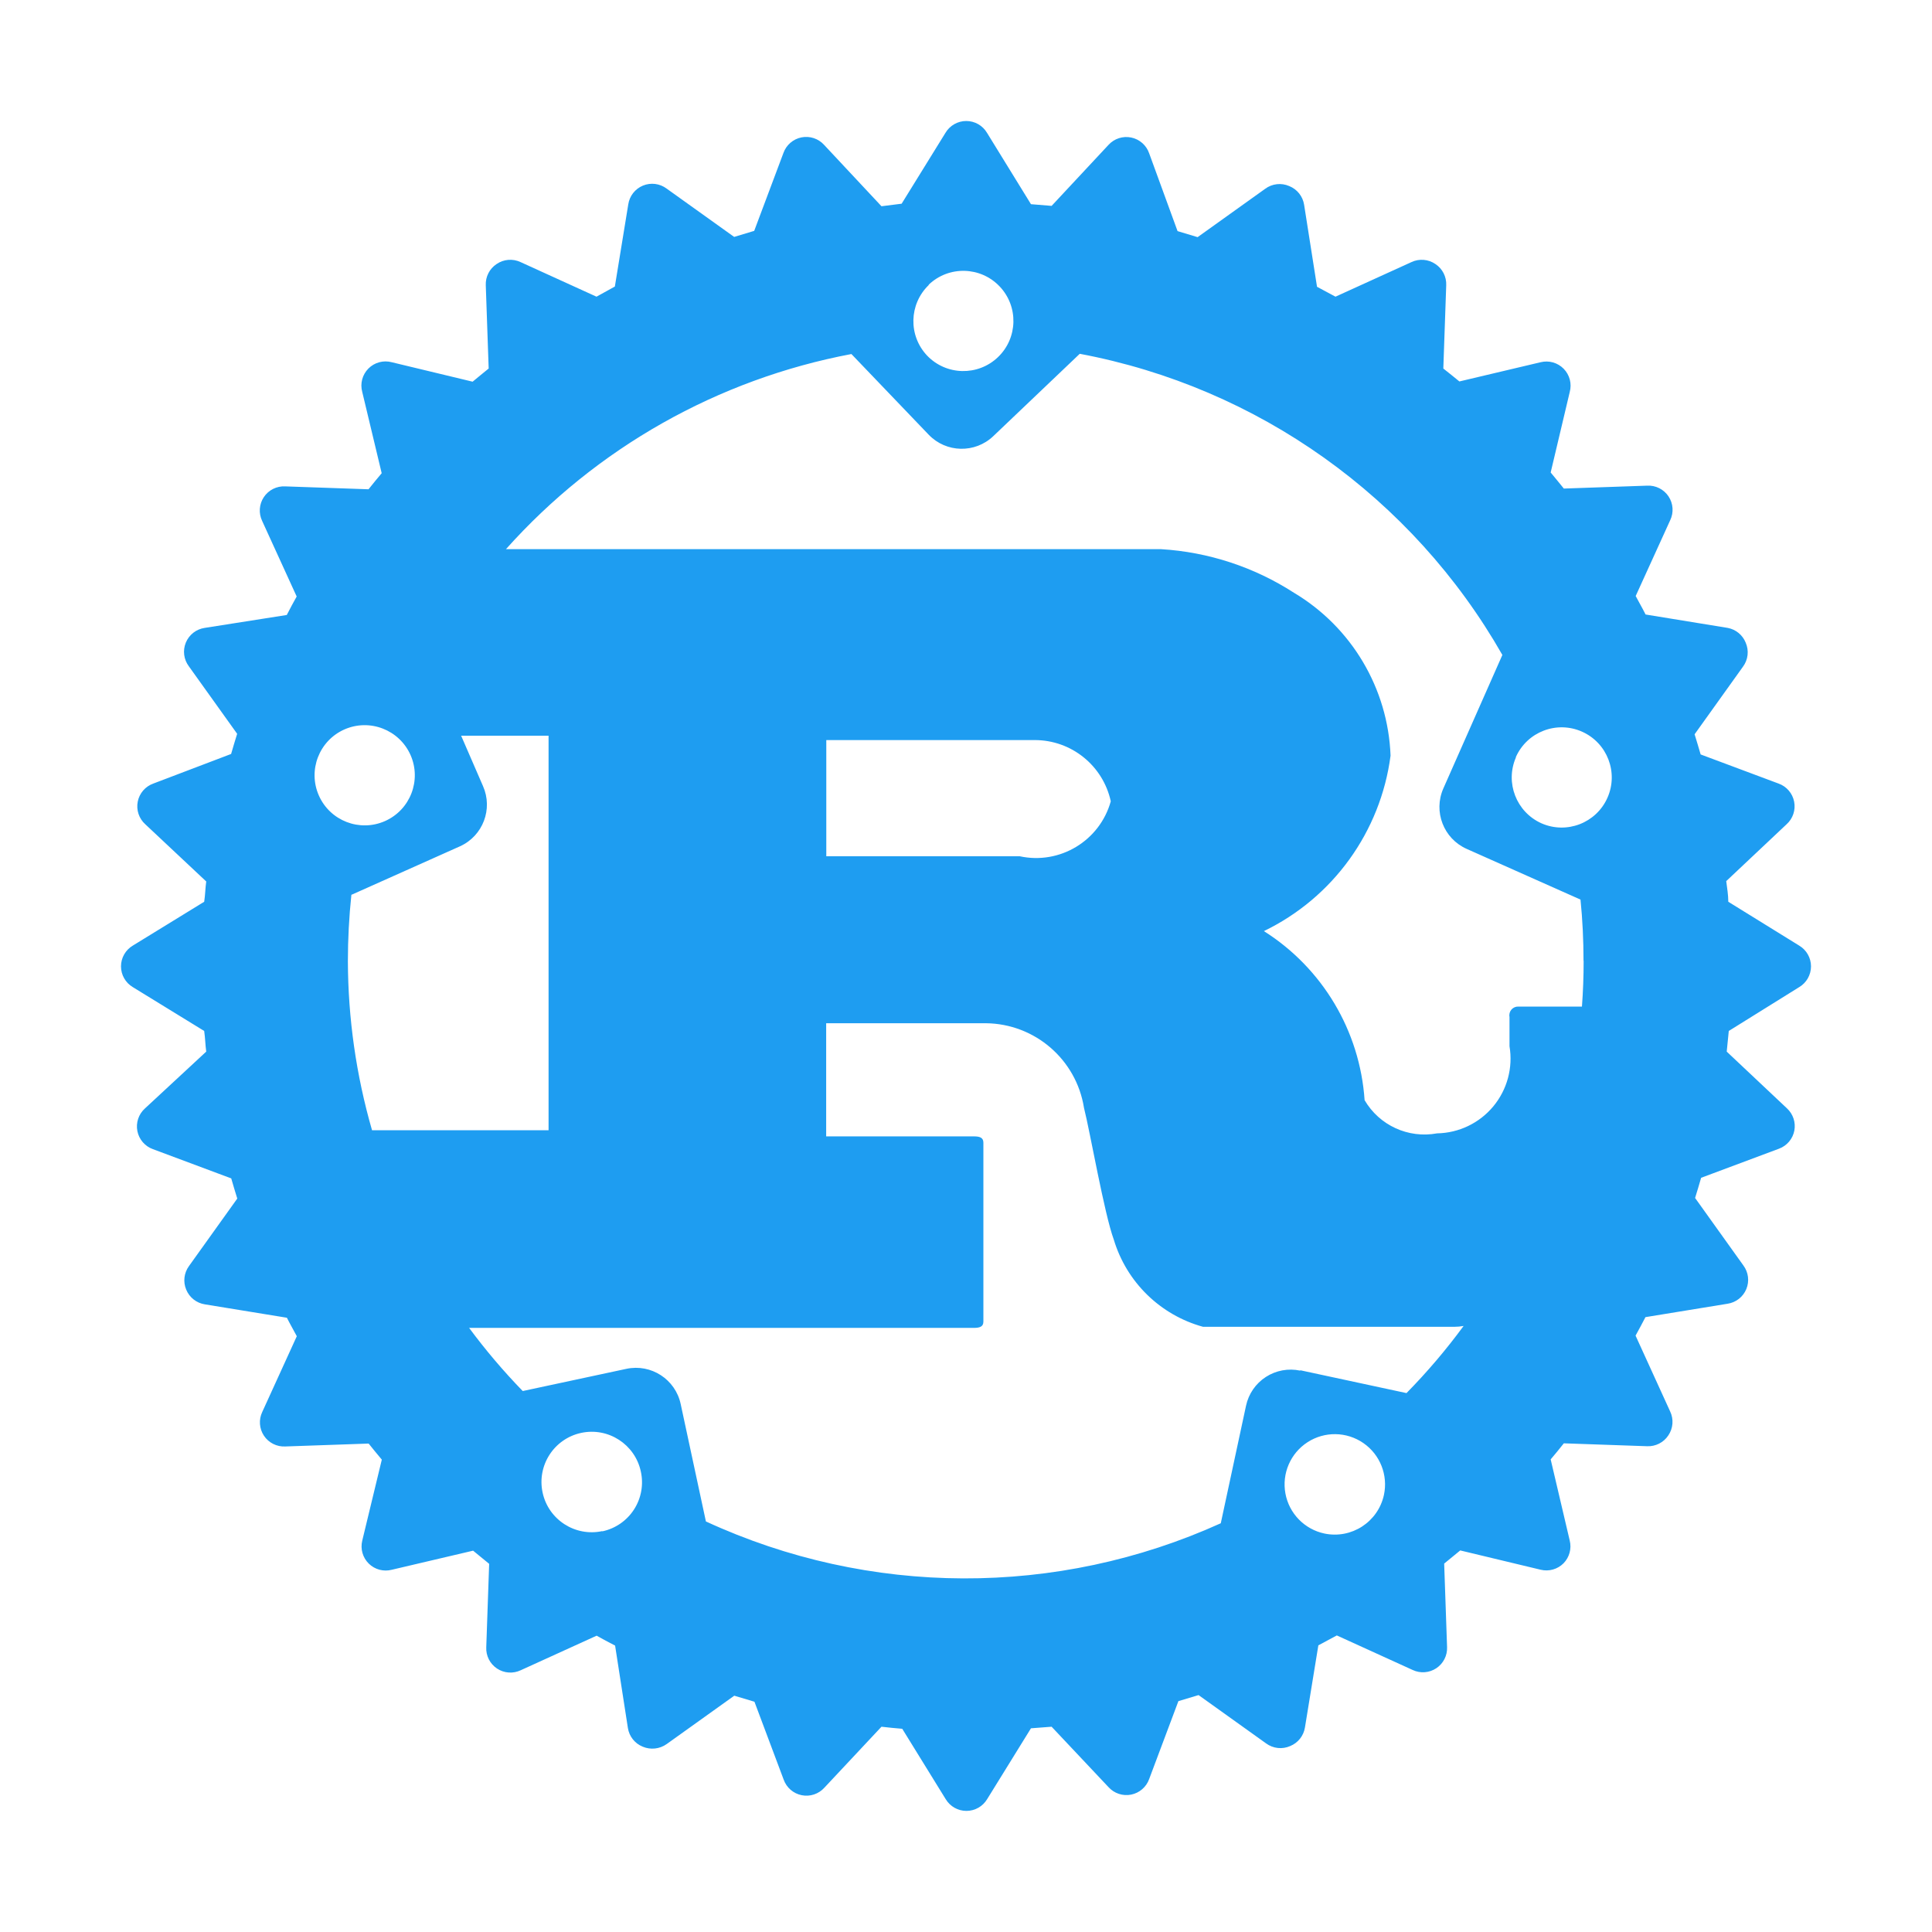
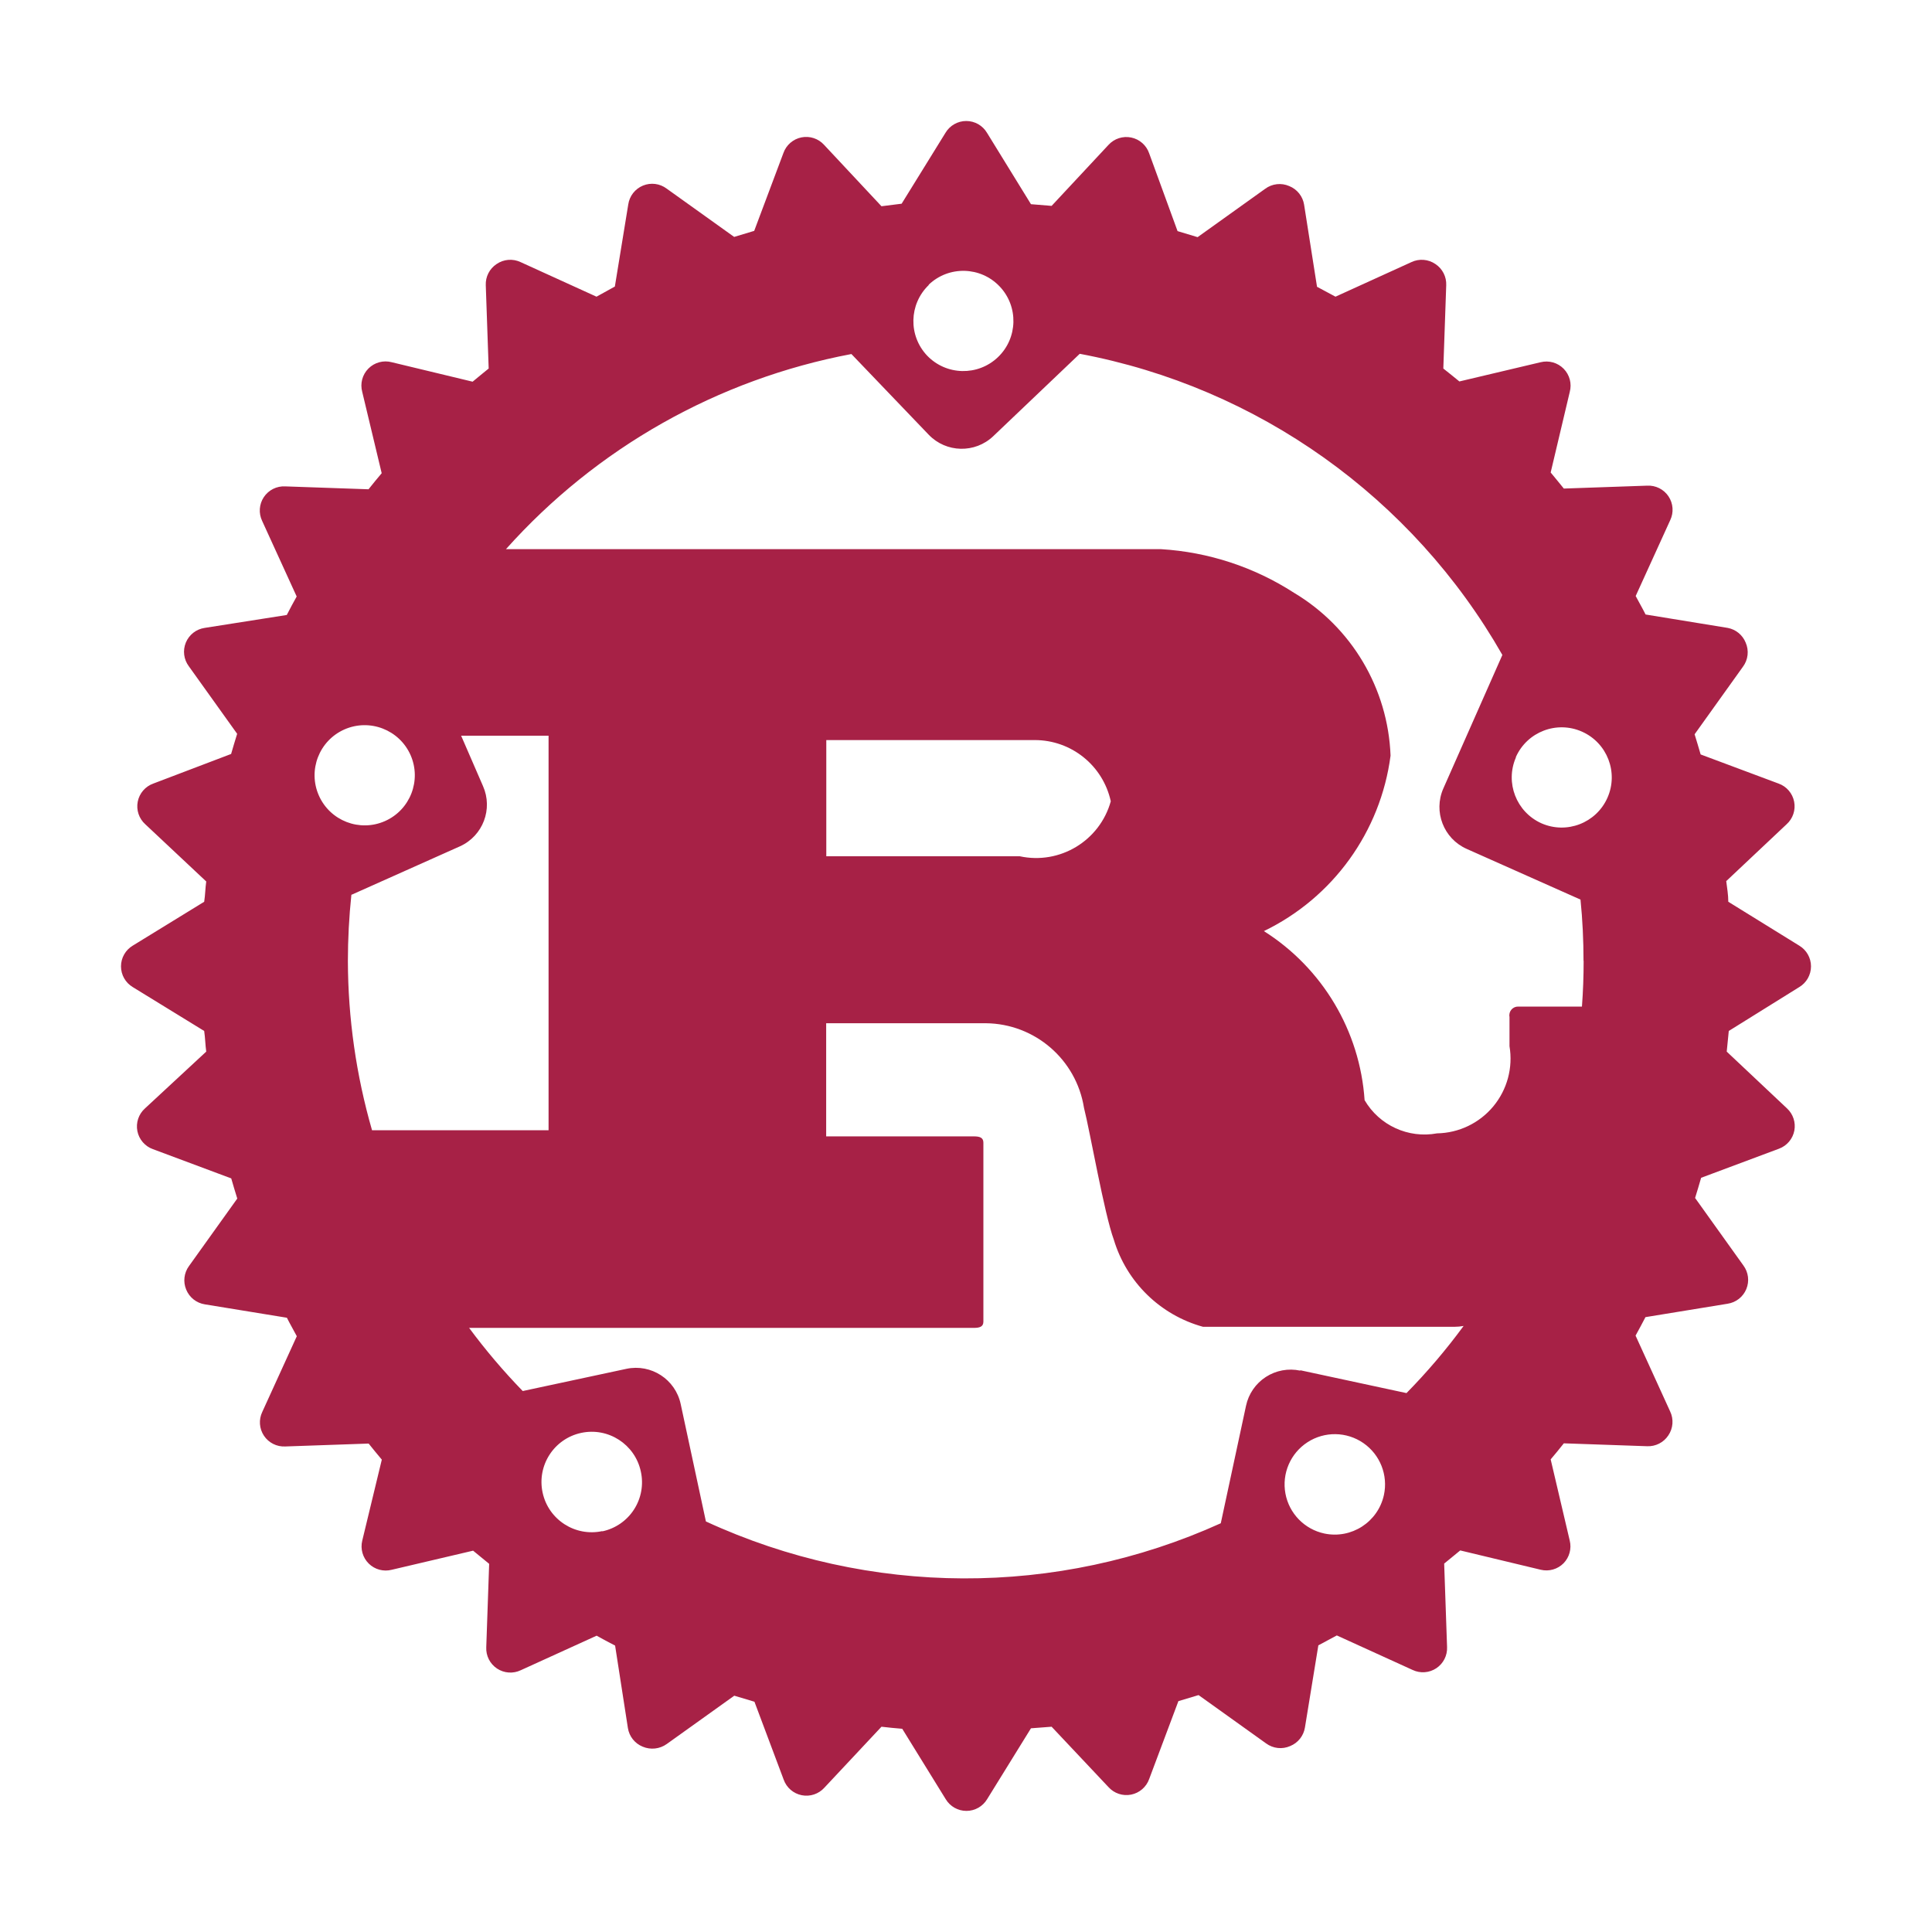
<svg xmlns="http://www.w3.org/2000/svg" width="16px" height="16px" viewBox="0 0 16 16">
-   <path fill="#1E9DF1" d="M14.9,7.831l-0.587-.363c0-.057-0.01-0.114-0.017-0.171l0.5-.471a0.2,0.2,0,0,0-.067-0.337l-0.645-.241c-0.016-.056-0.033-0.111-0.05-0.167l0.4-.559a0.2,0.2,0,0,0,.023-0.2A0.2,0.2,0,0,0,14.308,5.2l-0.68-.111c-0.026-.052-0.054-0.1-0.082-0.153l0.286-.628a0.2,0.2,0,0,0-.191-0.286l-0.69.024c-0.036-.044-0.072-0.089-0.109-0.133L13,3.246A0.2,0.2,0,0,0,12.758,3l-0.672.159C12.042,3.124,12,3.088,11.953,3.052l0.024-.69a0.2,0.2,0,0,0-.089-0.175,0.2,0.2,0,0,0-.2-0.016l-0.628.286-0.153-.082L10.8,1.695a0.2,0.2,0,0,0-.123-0.154,0.2,0.2,0,0,0-.2.023l-0.559.4-0.166-.05L9.517,1.27A0.2,0.2,0,0,0,9.18,1.2l-0.471.505L8.538,1.691,8.174,1.1a0.2,0.2,0,0,0-.344,0l-0.363.587L7.3,1.708,6.825,1.2a0.2,0.2,0,0,0-.337.067l-0.242.645-0.166.05-0.559-.4a0.2,0.2,0,0,0-.318.131l-0.111.68C5.042,2.4,4.99,2.429,4.94,2.457L4.312,2.171a0.2,0.2,0,0,0-.2.016,0.2,0.2,0,0,0-.089.175l0.024,0.69c-0.044.036-.089,0.072-0.133,0.109L3.245,3A0.2,0.2,0,0,0,3,3.246L3.161,3.919c-0.037.044-.073,0.087-0.109,0.133l-0.69-.024a0.2,0.2,0,0,0-.191.286L2.457,4.94c-0.028.05-.055,0.1-0.082,0.153L1.695,5.2a0.2,0.2,0,0,0-.131.318l0.4,0.559c-0.017.055-.034,0.111-0.05,0.167L1.27,6.489a0.2,0.2,0,0,0-.067.337L1.708,7.3C1.7,7.354,1.7,7.411,1.691,7.468L1.1,7.831a0.2,0.2,0,0,0,0,.344L1.691,8.538C1.7,8.6,1.7,8.653,1.708,8.709L1.2,9.18a0.2,0.2,0,0,0,.067.337L1.915,9.759c0.016,0.056.033,0.112,0.05,0.167l-0.4.559a0.2,0.2,0,0,0-.023.195,0.2,0.2,0,0,0,.154.122l0.68,0.111c0.026,0.052.054,0.1,0.082,0.153l-0.286.627a0.2,0.2,0,0,0,.191.286l0.69-.024c0.036,0.045.072,0.089,0.109,0.133L3,12.759A0.2,0.2,0,0,0,3.245,13l0.673-.158,0.133,0.109-0.024.691a0.2,0.2,0,0,0,.286.19l0.628-.286c0.05,0.028.1,0.055,0.153,0.082L5.2,14.311a0.2,0.2,0,0,0,.122.154,0.205,0.205,0,0,0,.2-0.022l0.559-.4,0.167,0.05,0.242,0.645a0.2,0.2,0,0,0,.337.067L7.3,14.3c0.057,0.007.114,0.012,0.172,0.017L7.832,14.9a0.2,0.2,0,0,0,.343,0l0.363-.587L8.709,14.3,9.18,14.8a0.2,0.2,0,0,0,.337-0.067l0.242-.645,0.167-.05,0.559,0.4a0.2,0.2,0,0,0,.2.022,0.2,0.2,0,0,0,.122-0.154l0.111-.68,0.153-.082,0.628,0.286a0.2,0.2,0,0,0,.285-0.19l-0.024-.691,0.133-.109L12.76,13a0.2,0.2,0,0,0,.189-0.054A0.2,0.2,0,0,0,13,12.759l-0.158-.673c0.037-.044.073-0.087,0.109-0.133l0.69,0.024a0.2,0.2,0,0,0,.175-0.089,0.2,0.2,0,0,0,.015-0.2l-0.286-.627c0.027-.05.055-0.1,0.082-0.153l0.68-.111a0.2,0.2,0,0,0,.131-0.317l-0.4-.559c0.017-.055.034-0.111,0.05-0.167l0.645-.241a0.2,0.2,0,0,0,.127-0.15A0.2,0.2,0,0,0,14.8,9.18l-0.5-.471c0.006-.057.011-0.114,0.017-0.171L14.9,8.175a0.2,0.2,0,0,0,0-.344h0ZM10.968,12.7a0.416,0.416,0,1,1,.493-0.319A0.417,0.417,0,0,1,10.968,12.7Zm-0.2-1.349a0.378,0.378,0,0,0-.449.291l-0.209.973A5.129,5.129,0,0,1,5.846,12.6l-0.209-.973a0.379,0.379,0,0,0-.449-0.291l-0.859.184a5.153,5.153,0,0,1-.444-0.523h4.18c0.047,0,.079-0.009.079-0.052V9.463c0-.043-0.032-0.052-0.079-0.052H6.842V8.474H8.164a0.831,0.831,0,0,1,.813.7c0.052,0.206.168,0.877,0.247,1.092a1.067,1.067,0,0,0,.739.722h2.083a0.432,0.432,0,0,0,.075-0.007,5.112,5.112,0,0,1-.473.556l-0.879-.189h0Zm-5.78,1.329a0.416,0.416,0,1,1,.319-0.494A0.415,0.415,0,0,1,4.988,12.682ZM3.4,6.253a0.415,0.415,0,1,1-.548-0.212A0.416,0.416,0,0,1,3.4,6.253ZM2.916,7.408l0.895-.4A0.379,0.379,0,0,0,4,6.51L3.819,6.093H4.543V9.36H3.081a5.107,5.107,0,0,1-.2-1.4,5.29,5.29,0,0,1,.029-0.55h0Zm3.927-.317V6.129H8.569a0.644,0.644,0,0,1,.63.507,0.642,0.642,0,0,1-.755.455h-1.6Zm6.272,0.866q0,0.192-.014.379H12.575a0.072,0.072,0,0,0-.074.086V8.664a0.619,0.619,0,0,1-.6.722,0.574,0.574,0,0,1-.6-0.275,1.8,1.8,0,0,0-.834-1.4,1.886,1.886,0,0,0,1.049-1.453,1.643,1.643,0,0,0-.8-1.349,2.282,2.282,0,0,0-1.1-.361H4.19A5.107,5.107,0,0,1,7.051,2.932L7.691,3.6a0.379,0.379,0,0,0,.535.012L8.942,2.93a5.118,5.118,0,0,1,3.5,2.494L11.953,6.53a0.38,0.38,0,0,0,.193.5L13.089,7.45C13.106,7.617,13.114,7.787,13.114,7.958Zm-5.423-5.6a0.415,0.415,0,1,1-.014.588A0.415,0.415,0,0,1,7.691,2.361Zm4.862,3.912a0.415,0.415,0,1,1,.211.549A0.416,0.416,0,0,1,12.554,6.273Z" />
+   <path fill="#a72146" d="M14.9,7.831l-0.587-.363c0-.057-0.01-0.114-0.017-0.171l0.5-.471a0.2,0.2,0,0,0-.067-0.337l-0.645-.241c-0.016-.056-0.033-0.111-0.05-0.167l0.4-.559a0.2,0.2,0,0,0,.023-0.2A0.2,0.2,0,0,0,14.308,5.2l-0.68-.111c-0.026-.052-0.054-0.1-0.082-0.153l0.286-.628a0.2,0.2,0,0,0-.191-0.286l-0.69.024c-0.036-.044-0.072-0.089-0.109-0.133L13,3.246A0.2,0.2,0,0,0,12.758,3l-0.672.159C12.042,3.124,12,3.088,11.953,3.052l0.024-.69a0.2,0.2,0,0,0-.089-0.175,0.2,0.2,0,0,0-.2-0.016l-0.628.286-0.153-.082L10.8,1.695a0.2,0.2,0,0,0-.123-0.154,0.2,0.2,0,0,0-.2.023l-0.559.4-0.166-.05L9.517,1.27A0.2,0.2,0,0,0,9.18,1.2l-0.471.505L8.538,1.691,8.174,1.1a0.2,0.2,0,0,0-.344,0l-0.363.587L7.3,1.708,6.825,1.2a0.2,0.2,0,0,0-.337.067l-0.242.645-0.166.05-0.559-.4a0.2,0.2,0,0,0-.318.131l-0.111.68C5.042,2.4,4.99,2.429,4.94,2.457L4.312,2.171a0.2,0.2,0,0,0-.2.016,0.2,0.2,0,0,0-.089.175l0.024,0.69c-0.044.036-.089,0.072-0.133,0.109L3.245,3A0.2,0.2,0,0,0,3,3.246L3.161,3.919c-0.037.044-.073,0.087-0.109,0.133l-0.69-.024a0.2,0.2,0,0,0-.191.286L2.457,4.94c-0.028.05-.055,0.1-0.082,0.153L1.695,5.2a0.2,0.2,0,0,0-.131.318l0.4,0.559c-0.017.055-.034,0.111-0.05,0.167L1.27,6.489a0.2,0.2,0,0,0-.067.337L1.708,7.3C1.7,7.354,1.7,7.411,1.691,7.468L1.1,7.831a0.2,0.2,0,0,0,0,.344L1.691,8.538C1.7,8.6,1.7,8.653,1.708,8.709L1.2,9.18a0.2,0.2,0,0,0,.067.337L1.915,9.759c0.016,0.056.033,0.112,0.05,0.167l-0.4.559a0.2,0.2,0,0,0-.023.195,0.2,0.2,0,0,0,.154.122l0.68,0.111c0.026,0.052.054,0.1,0.082,0.153l-0.286.627a0.2,0.2,0,0,0,.191.286l0.69-.024c0.036,0.045.072,0.089,0.109,0.133L3,12.759A0.2,0.2,0,0,0,3.245,13l0.673-.158,0.133,0.109-0.024.691a0.2,0.2,0,0,0,.286.19l0.628-.286c0.05,0.028.1,0.055,0.153,0.082L5.2,14.311a0.2,0.2,0,0,0,.122.154,0.205,0.205,0,0,0,.2-0.022l0.559-.4,0.167,0.05,0.242,0.645a0.2,0.2,0,0,0,.337.067L7.3,14.3c0.057,0.007.114,0.012,0.172,0.017L7.832,14.9a0.2,0.2,0,0,0,.343,0l0.363-.587L8.709,14.3,9.18,14.8a0.2,0.2,0,0,0,.337-0.067l0.242-.645,0.167-.05,0.559,0.4a0.2,0.2,0,0,0,.2.022,0.2,0.2,0,0,0,.122-0.154l0.111-.68,0.153-.082,0.628,0.286a0.2,0.2,0,0,0,.285-0.19l-0.024-.691,0.133-.109L12.76,13a0.2,0.2,0,0,0,.189-0.054A0.2,0.2,0,0,0,13,12.759l-0.158-.673c0.037-.044.073-0.087,0.109-0.133l0.69,0.024a0.2,0.2,0,0,0,.175-0.089,0.2,0.2,0,0,0,.015-0.2l-0.286-.627c0.027-.05.055-0.1,0.082-0.153l0.68-.111a0.2,0.2,0,0,0,.131-0.317l-0.4-.559c0.017-.055.034-0.111,0.05-0.167l0.645-.241a0.2,0.2,0,0,0,.127-0.15A0.2,0.2,0,0,0,14.8,9.18l-0.5-.471c0.006-.057.011-0.114,0.017-0.171L14.9,8.175a0.2,0.2,0,0,0,0-.344h0ZM10.968,12.7a0.416,0.416,0,1,1,.493-0.319A0.417,0.417,0,0,1,10.968,12.7Zm-0.2-1.349a0.378,0.378,0,0,0-.449.291l-0.209.973A5.129,5.129,0,0,1,5.846,12.6l-0.209-.973a0.379,0.379,0,0,0-.449-0.291l-0.859.184a5.153,5.153,0,0,1-.444-0.523h4.18c0.047,0,.079-0.009.079-0.052V9.463c0-.043-0.032-0.052-0.079-0.052H6.842V8.474H8.164a0.831,0.831,0,0,1,.813.7c0.052,0.206.168,0.877,0.247,1.092a1.067,1.067,0,0,0,.739.722h2.083a0.432,0.432,0,0,0,.075-0.007,5.112,5.112,0,0,1-.473.556l-0.879-.189h0Zm-5.78,1.329a0.416,0.416,0,1,1,.319-0.494A0.415,0.415,0,0,1,4.988,12.682ZM3.4,6.253a0.415,0.415,0,1,1-.548-0.212A0.416,0.416,0,0,1,3.4,6.253ZM2.916,7.408l0.895-.4A0.379,0.379,0,0,0,4,6.51L3.819,6.093H4.543V9.36H3.081a5.107,5.107,0,0,1-.2-1.4,5.29,5.29,0,0,1,.029-0.55h0Zm3.927-.317V6.129H8.569a0.644,0.644,0,0,1,.63.507,0.642,0.642,0,0,1-.755.455h-1.6Zm6.272,0.866q0,0.192-.014.379H12.575a0.072,0.072,0,0,0-.074.086V8.664a0.619,0.619,0,0,1-.6.722,0.574,0.574,0,0,1-.6-0.275,1.8,1.8,0,0,0-.834-1.4,1.886,1.886,0,0,0,1.049-1.453,1.643,1.643,0,0,0-.8-1.349,2.282,2.282,0,0,0-1.1-.361H4.19A5.107,5.107,0,0,1,7.051,2.932L7.691,3.6a0.379,0.379,0,0,0,.535.012L8.942,2.93a5.118,5.118,0,0,1,3.5,2.494L11.953,6.53a0.38,0.38,0,0,0,.193.5L13.089,7.45C13.106,7.617,13.114,7.787,13.114,7.958Zm-5.423-5.6a0.415,0.415,0,1,1-.014.588A0.415,0.415,0,0,1,7.691,2.361Zm4.862,3.912a0.415,0.415,0,1,1,.211.549A0.416,0.416,0,0,1,12.554,6.273Z" />
</svg>
